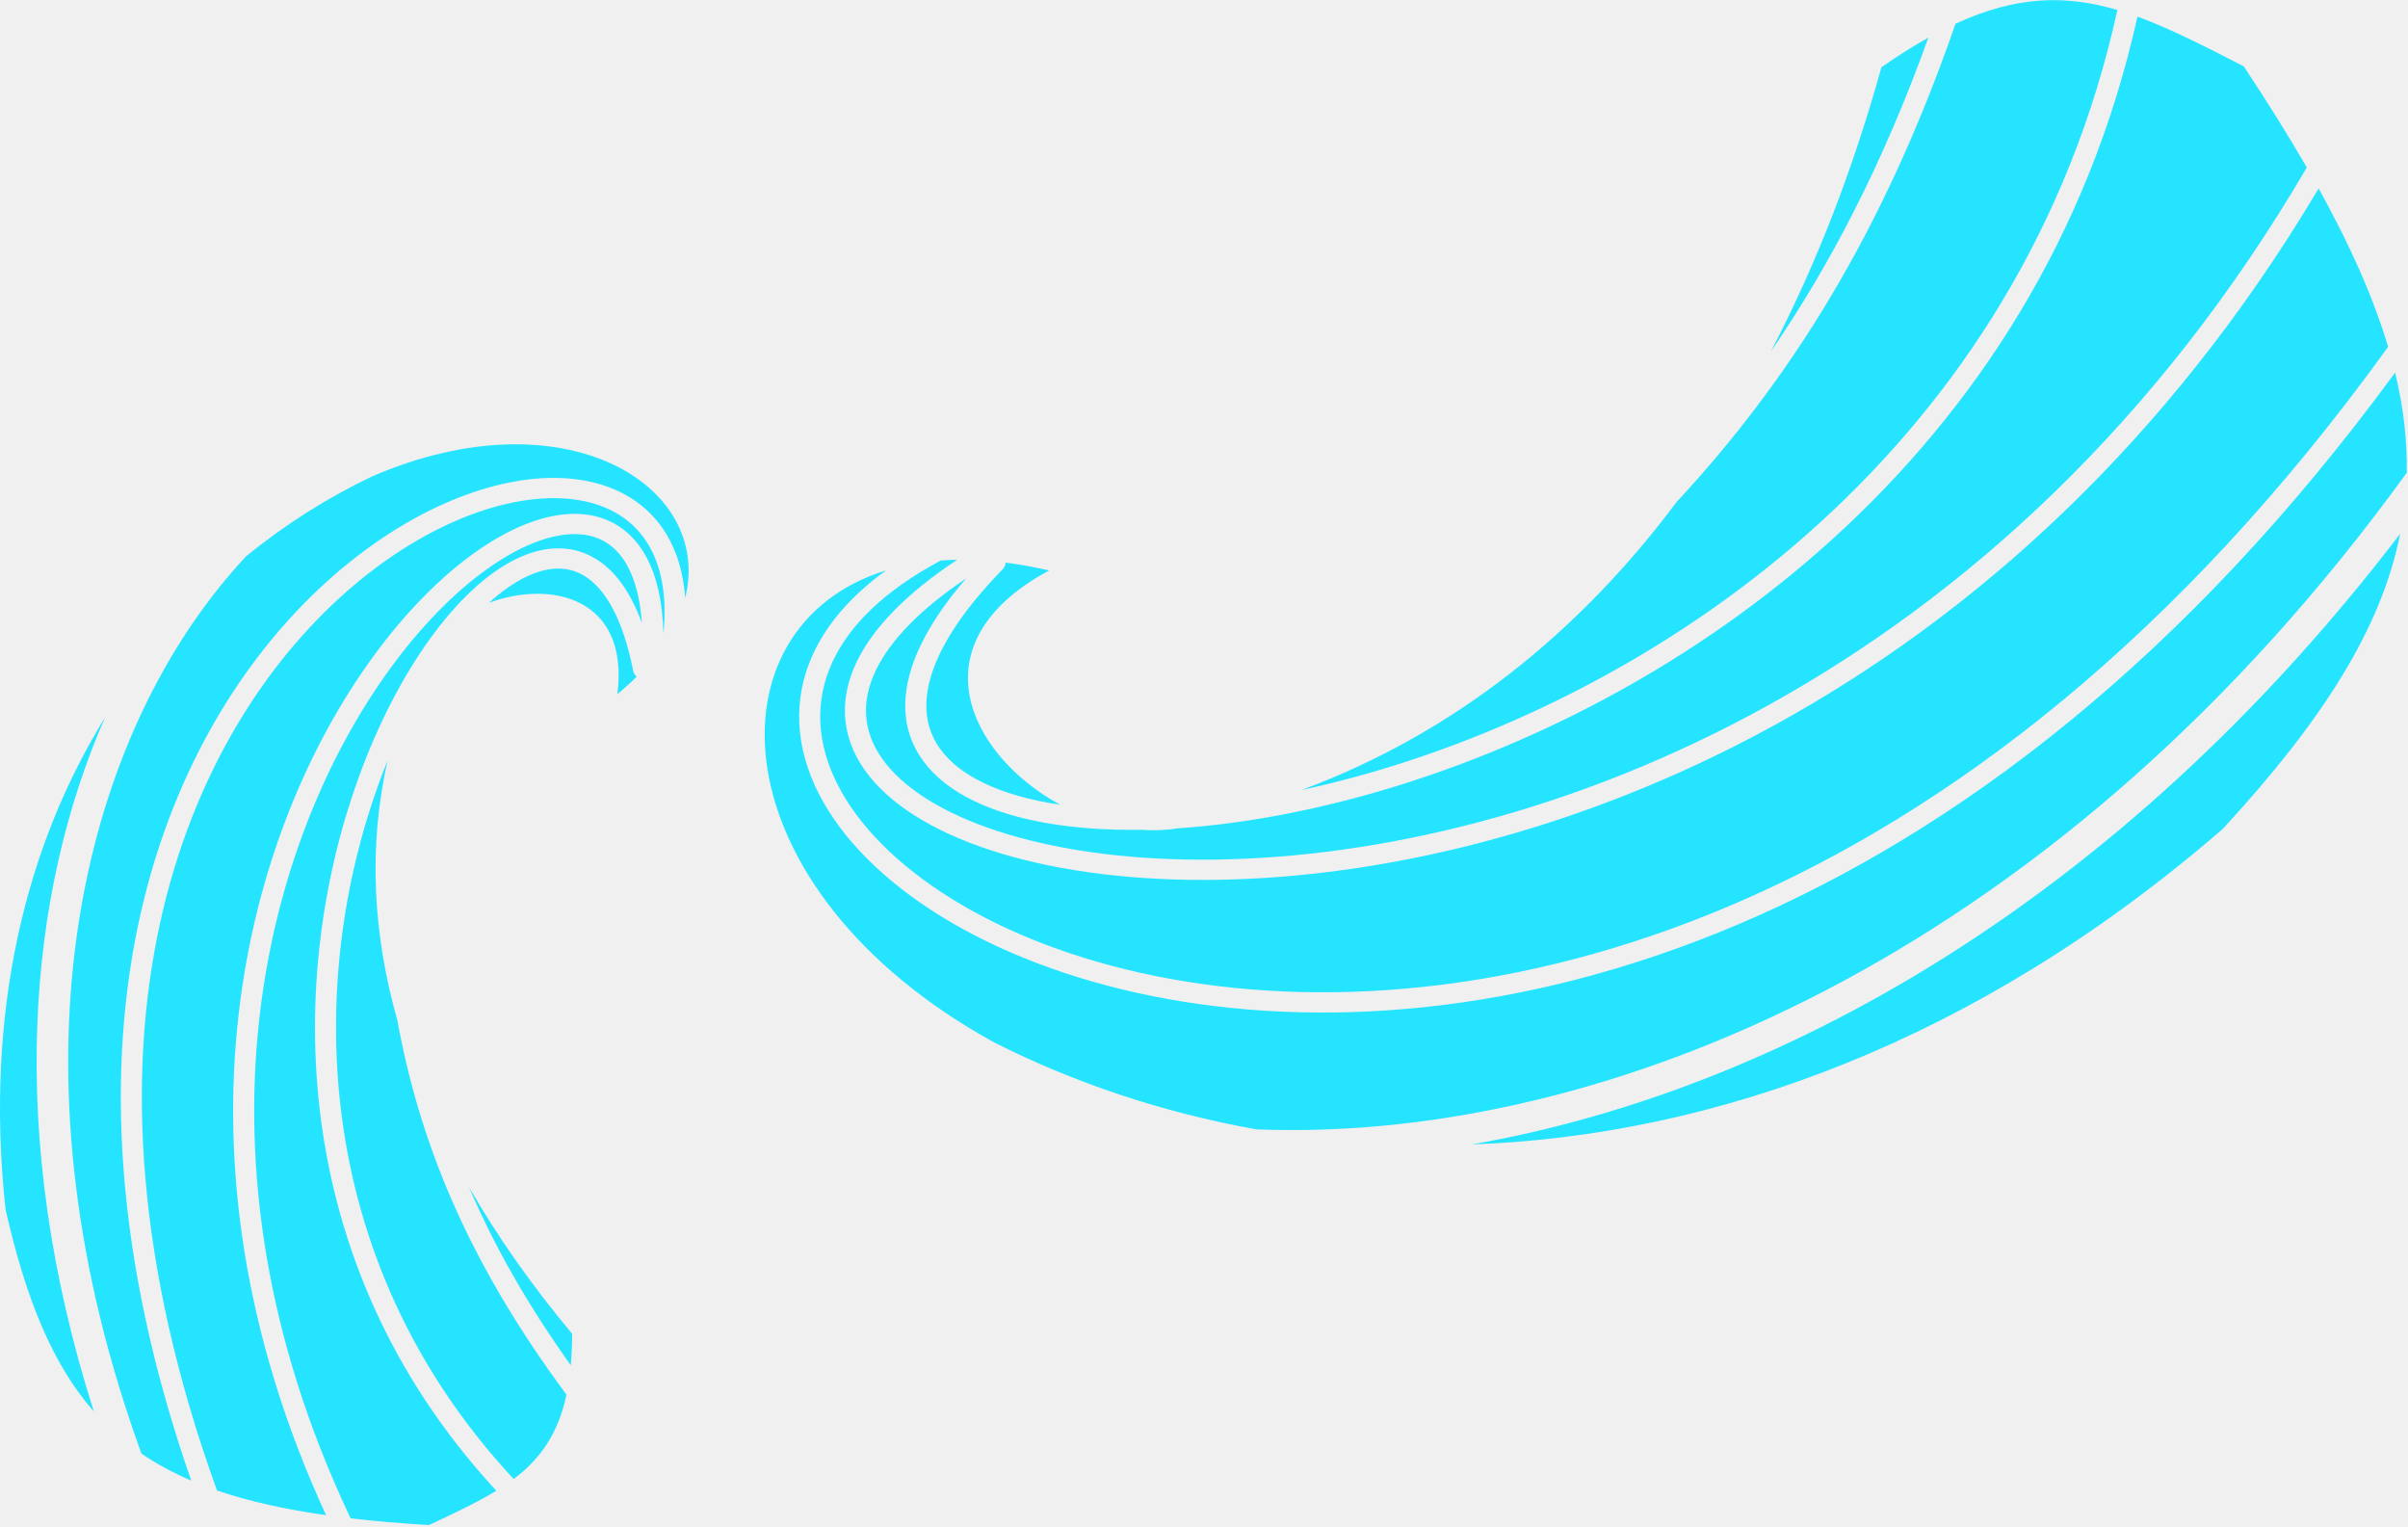
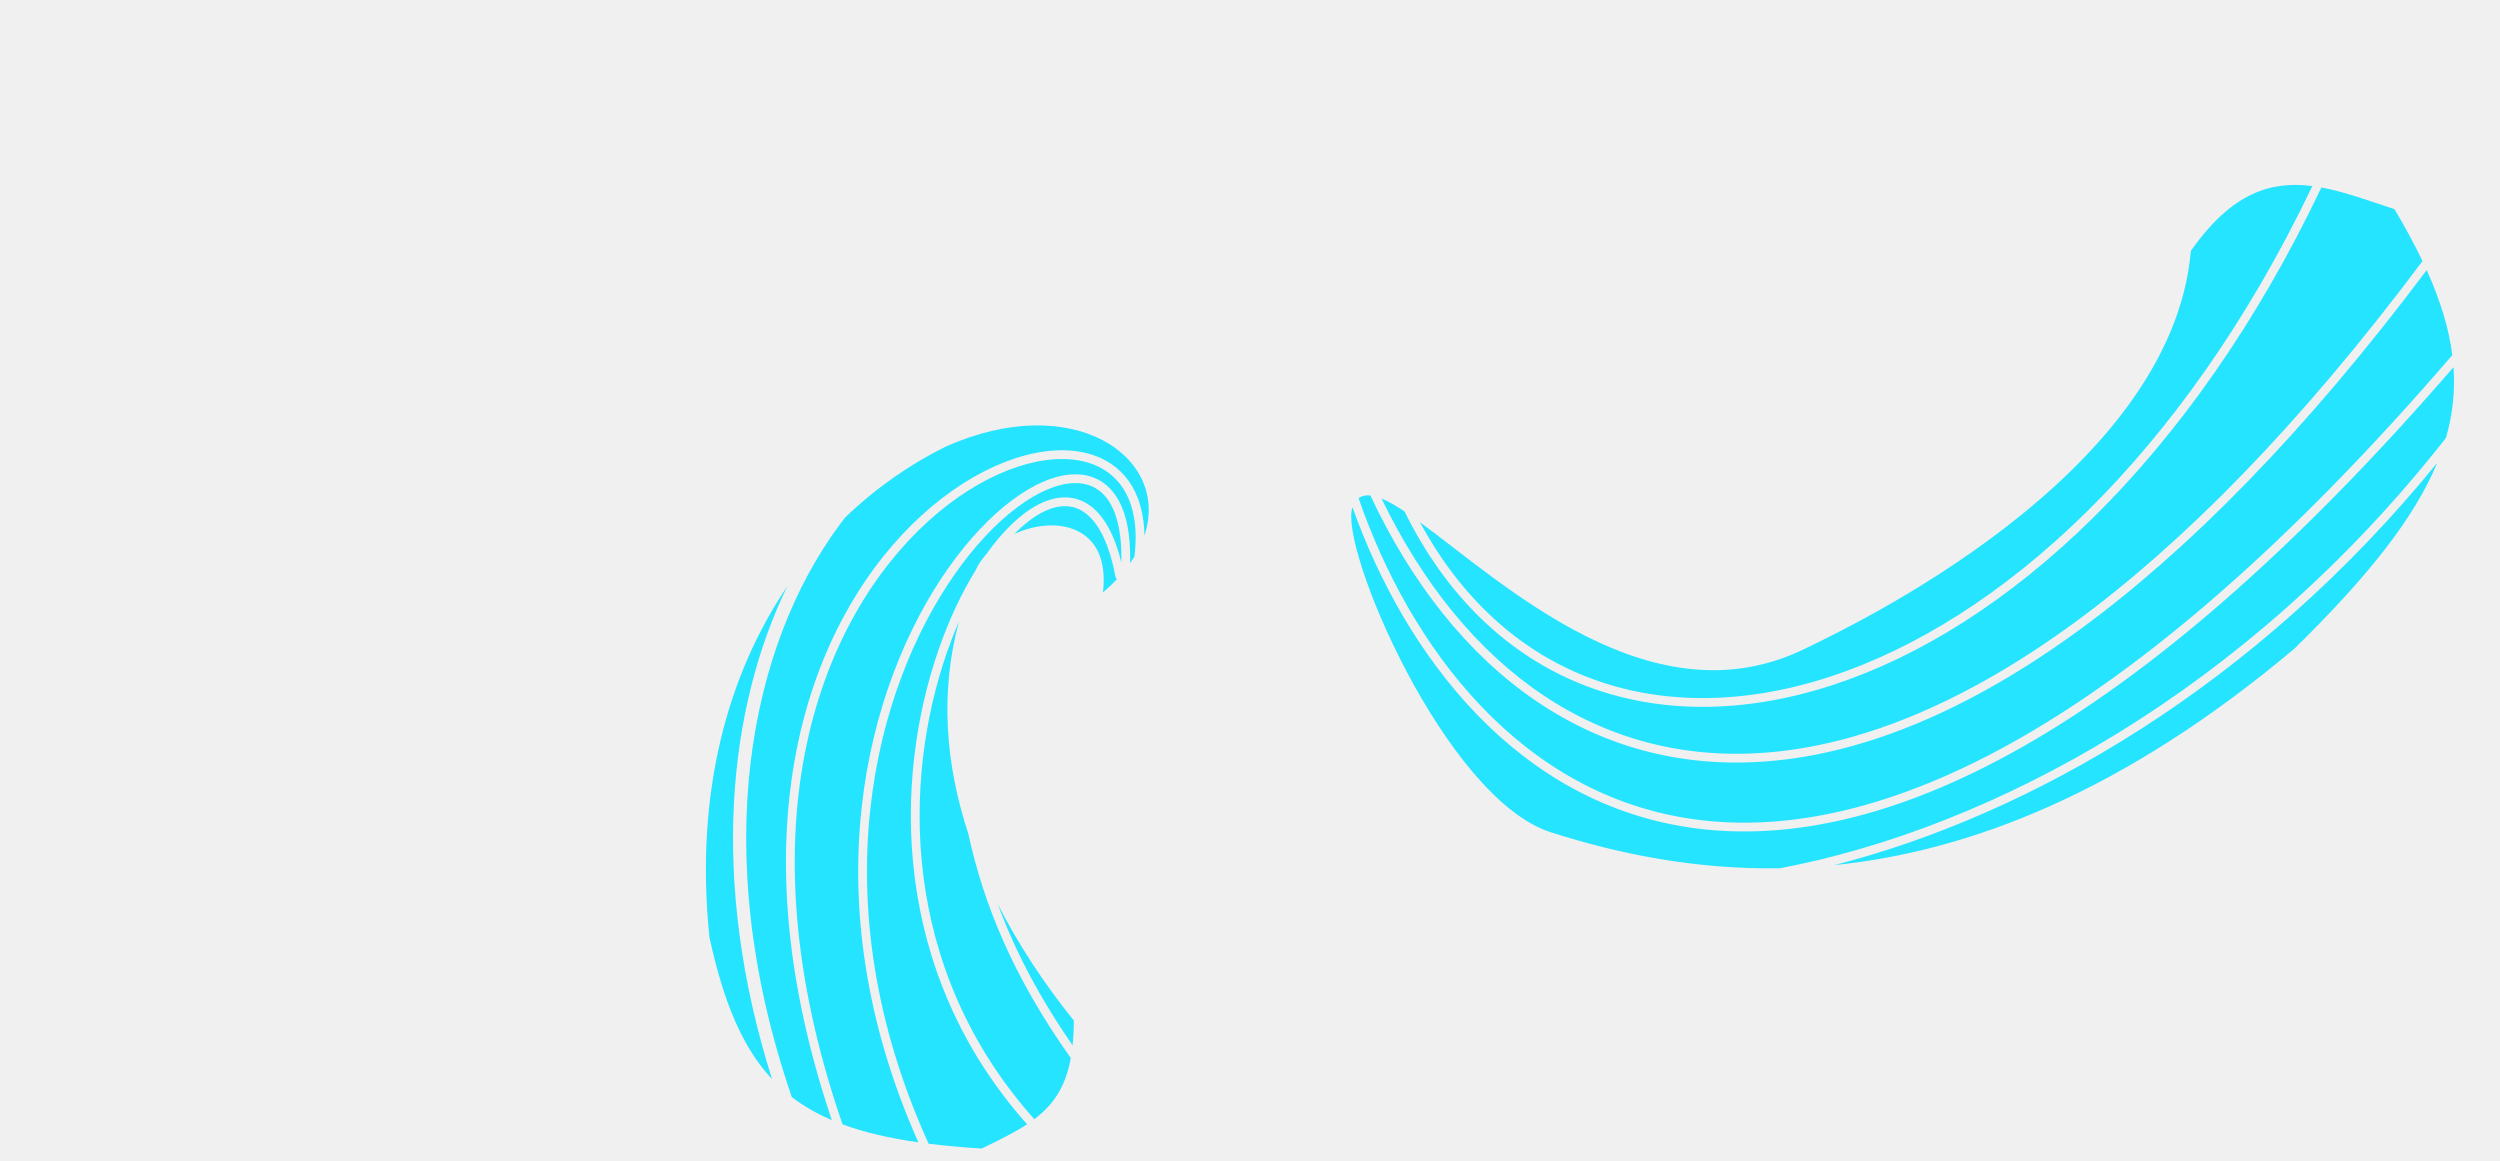
- <svg xmlns="http://www.w3.org/2000/svg" width="1892" height="1199" viewBox="0 0 1892 1199" fill="none">
-   <path d="M449.886 419.575C468.127 419.119 482.877 426.609 492.596 443.848C498.734 454.735 502.94 469.698 504.303 489.24C496.232 467.199 485.418 451.364 472.156 441.709C451.966 427.011 428.071 427.934 404.865 439.433C381.97 450.777 358.897 472.673 337.869 501.783C316.755 531.014 297.319 568.046 281.931 610.388C226.129 763.931 222.739 990.019 389.948 1171.04C374.924 1180.25 357.213 1188.56 336.99 1198.01C315.077 1196.68 294.618 1194.95 275.5 1192.72C139.902 906.889 208.871 659.094 306.657 525.04C331.16 491.449 357.353 465.164 382.402 447.222C407.592 429.179 430.946 420.049 449.886 419.575Z" fill="#25E4FF" />
-   <path d="M272.972 464.137C337.4 407.765 406.862 384.604 455.422 392.989C479.378 397.126 498.189 408.863 509.629 428.154C519.488 444.778 524.295 467.743 521.259 497.665C520.623 471.986 515.754 451.543 507.146 436.274C494.435 413.727 473.867 403.067 449.455 403.678C425.74 404.271 399.1 415.427 372.511 434.472C345.779 453.62 318.407 481.227 293.105 515.913C193.194 652.88 123.734 902.804 256.191 1190.23C223.682 1185.62 195.326 1179.33 170.481 1170.82C41.655 814.215 145.643 575.545 272.972 464.137Z" fill="#25E4FF" />
-   <path d="M292.305 374.282C443.144 308.967 560.552 380.886 538.349 469.732C537.03 450.48 532.117 433.955 524.008 420.282C509.831 396.376 486.487 382.197 458.35 377.338C402.722 367.732 328.25 394.263 261.83 452.378C130.393 567.38 26.743 808.593 150.249 1163.08C135.969 1156.98 122.985 1149.96 111.137 1141.89C4.49 848.147 59.67 608.178 165.988 469.361C174.821 457.828 183.995 447.007 193.445 436.917C224.447 411.657 257.766 390.719 292.305 374.282Z" fill="#25E4FF" />
-   <path d="M304.598 597.342C289.121 665.216 293.096 733.952 312.17 801.342C329.213 894.533 365.387 988.03 445.083 1095.57C438.418 1126.71 424.358 1146.18 403.579 1161.82C240.086 985.888 243.01 765.718 297.556 615.631C299.818 609.406 302.169 603.308 304.598 597.342Z" fill="#25E4FF" />
-   <path d="M82.534 563.6C21.644 702.348 4.28 890.904 73.751 1108.84C41.349 1071.88 20.342 1020.67 4.337 949.939C-12.493 793.331 20.93 663.372 82.534 563.6Z" fill="#25E4FF" />
-   <path d="M368.488 932.51C391.245 972.143 418.591 1010.72 449.529 1047.74C449.506 1056.61 449.149 1064.83 448.47 1072.48C413.371 1023.31 387.551 977.152 368.488 932.51Z" fill="#25E4FF" />
-   <path d="M412.45 453.566C431.691 444.032 448.414 444.377 462.161 454.384C476.449 464.786 489.349 486.849 497.12 525.09L497.485 526.924L497.575 527.324C498.005 529.032 498.989 530.486 500.305 531.544C495.668 536.137 490.609 540.706 485.111 545.23C494.456 469.901 433.767 455.294 384.179 473.523C393.785 464.803 403.299 458.1 412.45 453.566Z" fill="#25E4FF" />
-   <path d="M696.269 600.149C678.812 578.348 675.02 553.285 688.517 525.823C699.489 503.498 722.089 479.261 759.094 454.386C727.172 491.357 711.721 524.452 711.28 553.091C710.755 587.242 731.507 612.803 765.086 629.103C797.912 645.036 843.697 652.617 896.908 651.836C906.502 652.56 916.02 652.221 925.242 650.675C973.098 647.508 1026.25 638.122 1081.61 622.153C1319.91 553.413 1601.89 361.711 1679.44 13.083C1705.13 22.463 1732.05 36.241 1762.96 52.12C1781.44 79.994 1797.95 106.395 1812.48 131.562C1576.09 535.738 1208.14 671.583 955.547 675.243C892.147 676.162 836.218 668.749 791.583 655.3C746.783 641.802 714.144 622.471 696.269 600.149Z" fill="#25E4FF" />
-   <path d="M908.663 766.881C781.8 741.416 690.906 680.969 658.04 616.17C641.748 584.049 639.694 550.968 654.128 519.879C667.281 491.549 694.543 463.998 739.262 440.272C743.429 439.982 747.683 439.804 752.024 439.742C712.162 466.138 686.408 492.876 673.552 519.032C657.362 551.976 661.972 583.394 683.154 609.846C703.92 635.778 740.164 656.474 786.632 670.475C833.267 684.526 891 692.083 955.797 691.144C1212.11 687.43 1582.17 550.702 1821.79 148.024C1846.64 192.904 1864.88 233.882 1876.39 272.457C1546.77 729.441 1159.49 817.229 908.663 766.881Z" fill="#25E4FF" />
-   <path d="M781.103 818.865C561.826 698.158 553.969 491.952 696.132 448.076C668.765 467.917 649.884 489.99 639.015 513.4C622.322 549.354 625.029 587.383 643.163 623.137C679.149 694.087 775.768 756.45 905.279 782.447C1161.56 833.89 1550.83 744.335 1881.86 292.704C1888.41 319.856 1891.47 345.9 1891 371.392C1620.05 745.627 1275.24 889.753 1009.54 887.695C1002.03 887.637 994.588 887.462 987.211 887.173C913.099 873.929 843.653 850.457 781.103 818.865Z" fill="#25E4FF" />
-   <path d="M1022.55 620.623C1143.57 575.667 1241.23 496.128 1317.42 394.205C1405.07 299.843 1479.11 184.439 1536.47 18.655C1584.68 -3.553 1623.34 -4.044 1663.67 7.857C1588.23 350.658 1311.48 539.239 1076.85 606.922C1058.43 612.234 1040.3 616.794 1022.55 620.623Z" fill="#25E4FF" />
-   <path d="M1156.37 899C1393.41 857.608 1662.69 711.224 1885.83 419.345C1871.1 493.525 1825.04 565.942 1746.52 651.066C1552.61 819.042 1345.91 892.261 1156.37 899Z" fill="#25E4FF" />
-   <path d="M1391.38 276.102C1427.49 207.147 1456.32 131.884 1478.25 52.842C1491.22 43.804 1503.47 36.079 1515.15 29.551C1479.78 127.912 1438.31 207.84 1391.38 276.102Z" fill="#25E4FF" />
-   <path d="M772.549 614.909C742.923 600.528 727.421 579.757 727.828 553.326C728.242 526.423 745.081 491.532 785.919 449.123L787.881 447.096L788.164 446.792C789.397 445.393 790.044 443.689 790.113 441.972C801.076 443.357 812.475 445.392 824.298 448.129C718.147 505.241 761.207 592.984 832.892 632.137C809.211 628.642 788.856 622.824 772.549 614.909Z" fill="#25E4FF" />
+ <svg xmlns="http://www.w3.org/2000/svg" width="2851" height="1324" viewBox="0 0 2851 1324" fill="none">
+   <g clip-path="url(#clip0_762_397)">
+     <path d="M1224.84 550.932C1242.88 550.462 1257.6 558.282 1267.17 575.937C1275.07 590.525 1279.53 612.039 1278.79 641.439C1271.09 609.982 1259.2 588.81 1244.05 577.329C1226.27 563.854 1205.14 564.534 1184.14 575.367C1164.03 585.734 1143.55 605.554 1124.61 632.194C1119.65 637.732 1115.54 643.836 1112.56 650.402C1096.9 675.793 1082.53 706.079 1070.72 739.908C1018.83 888.487 1015.75 1107.13 1171.28 1282.12C1156.77 1291.67 1139.46 1300.12 1119.53 1309.82C1097.86 1308.45 1077.72 1306.64 1058.97 1304.28C932.914 1026.35 997.367 785.265 1088.99 654.54C1111.99 621.723 1136.64 595.964 1160.29 578.329C1184.04 560.63 1206.37 551.413 1224.84 550.932ZM1057.95 594.928C1118.41 539.871 1184.07 516.797 1230.56 525.151C1253.6 529.293 1271.91 541.112 1283.04 560.641C1293.13 578.354 1297.6 602.921 1293.68 634.844C1292.15 637.324 1290.52 639.804 1288.77 642.284C1289.62 611.519 1285.02 587.91 1275.96 571.175C1264.59 550.182 1246.35 540.369 1224.58 540.936C1203.23 541.493 1178.9 551.983 1154.32 570.311C1129.64 588.704 1104.29 615.295 1080.8 648.801C987.894 781.358 923.146 1023.78 1047.31 1302.72C1014.17 1297.99 985.593 1291.38 960.827 1282.21C841.402 936.111 938.406 703.785 1057.95 594.928ZM1077.83 509.659C1223.13 444.177 1335.2 520.695 1305.08 610.733C1304.8 588.807 1300.12 570.428 1291.72 555.691C1278.94 533.26 1257.9 519.904 1232.33 515.308C1181.57 506.186 1112.88 531.381 1051.22 587.535C929.19 698.653 832.389 932.58 948.603 1277.35C931.537 1270.06 916.41 1261.37 902.933 1251.03C805.638 967.174 857.139 734.801 956.637 599.596C958.988 596.401 961.365 593.26 963.768 590.176C998.638 556.667 1037.33 529.714 1077.83 509.659ZM1093.57 708.838C1071.93 789.273 1077.98 871.246 1104.3 950.832C1121.82 1031.64 1155.36 1113.71 1221.14 1206.61C1215.04 1240.18 1200.9 1260.24 1179.52 1276.33C1026.23 1104.54 1029.03 889.613 1080.16 743.205C1084.33 731.261 1088.82 719.786 1093.57 708.838ZM897.749 668.749C831.095 806.259 808.212 1001.81 880.425 1230.62C846.394 1194.25 825.045 1142.42 809.048 1068.84C791.962 903.381 830.367 768.543 897.749 668.749ZM1137.94 1031.14C1161.14 1076.95 1190.53 1121.45 1224.57 1163.84C1224.55 1174.12 1224.08 1183.5 1223.19 1192.1C1183.79 1135.1 1156.7 1082.25 1137.94 1031.14ZM1188.72 584.255C1207.33 574.657 1224.12 574.775 1238.01 585.3C1252.14 596.006 1264.37 618.242 1271.67 655.636L1272.01 657.429L1272.07 657.68C1272.34 658.817 1272.99 659.774 1273.85 660.447C1269.02 665.575 1263.67 670.674 1257.79 675.716C1266.94 598.917 1204.09 587.091 1156.79 608.923C1167.56 597.93 1178.34 589.608 1188.72 584.255Z" fill="#25E4FF" />
+     <path d="M2025.98 857.19C1825.09 878.111 1668.66 761.573 1575.52 568.531C1583.18 571.677 1591.93 576.717 1601.66 583.169C1650.45 681.963 1721.32 747.706 1805.09 780.832C1890.36 814.554 1988.52 814.291 2089.54 781.374C2288.68 716.484 2499.44 524.625 2647.31 213.817C2673.85 218.702 2701.33 228.892 2730.64 238.532C2742.91 259.14 2753.59 278.801 2762.62 297.733C2482.52 672.266 2230.36 835.906 2025.98 857.19ZM1936.99 934.977C1733.69 909.434 1607.14 735.737 1549.37 568.202C1553 565.413 1557.48 564.442 1562.77 565.001C1656.63 765.229 1817.93 888.911 2027.01 867.137C2234.81 845.497 2488.04 680.254 2767.4 308.029C2782.82 342.2 2792.69 374.068 2796.62 404.978C2424.21 837.827 2140.71 960.571 1936.99 934.977ZM1768.5 949.113C1648.32 910.712 1526.15 623.165 1542.37 578.47C1601.79 745.416 1729.76 919.02 1935.74 944.899C2143.56 971.008 2428.1 846.331 2797.99 418.706C2799.9 445.863 2797.13 472.426 2789.39 499.33C2562.43 789.075 2270.85 944.48 2029.83 990.192C1932.81 991.706 1845.45 973.701 1768.5 949.113ZM1808.76 771.533C1732.37 741.322 1666.65 683.013 1619.32 595.541C1715.37 665.724 1884.6 825.46 2058.99 739.517C2104.93 716.879 2476.15 544.131 2498.49 285.996C2545.4 219.463 2589.87 206.093 2637 212.195C2490 519.752 2281.66 708.254 2086.44 771.867C1987.21 804.199 1891.49 804.249 1808.76 771.533ZM2091.96 986.562C2315.94 929.151 2572.48 782.024 2779.35 527.917C2753.29 590.993 2700.19 657.662 2616.8 739.518C2421.63 903.84 2245.78 970.965 2091.96 986.562Z" fill="#25E4FF" />
+   </g>
+   <defs>
+     <clipPath id="clip0_762_397">
+       <rect width="2851" height="1324" fill="white" />
+     </clipPath>
+   </defs>
</svg>
